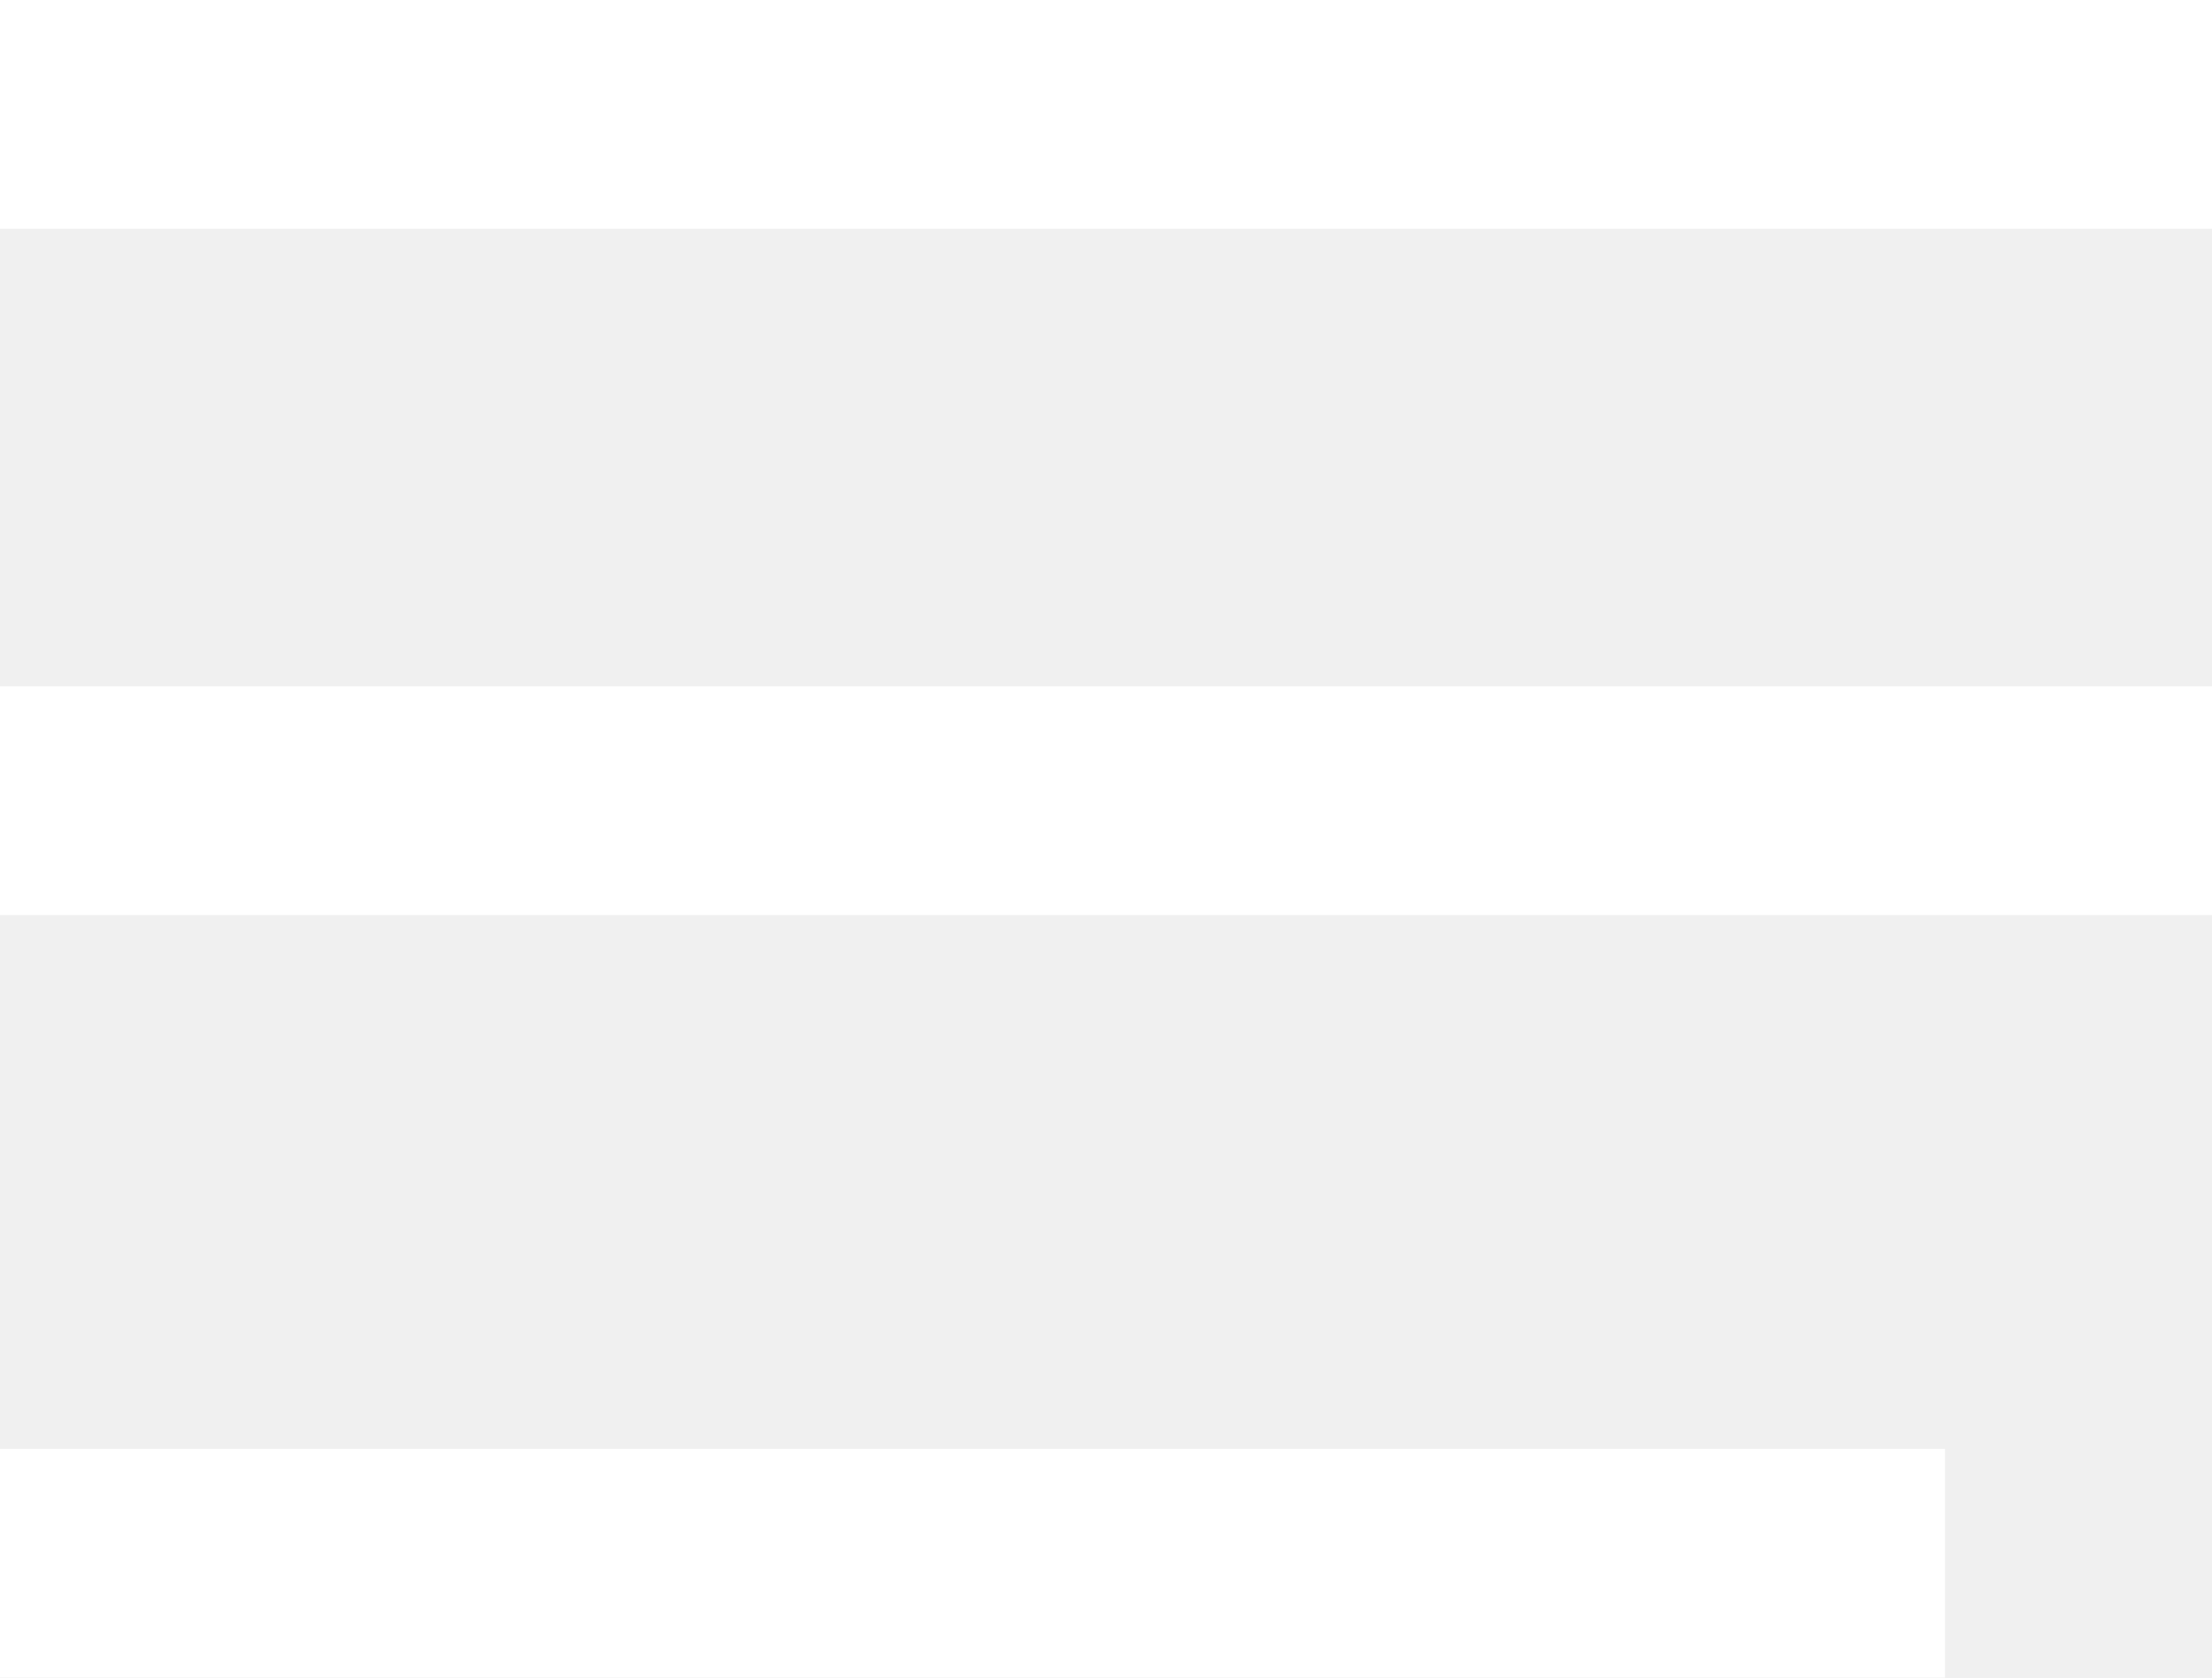
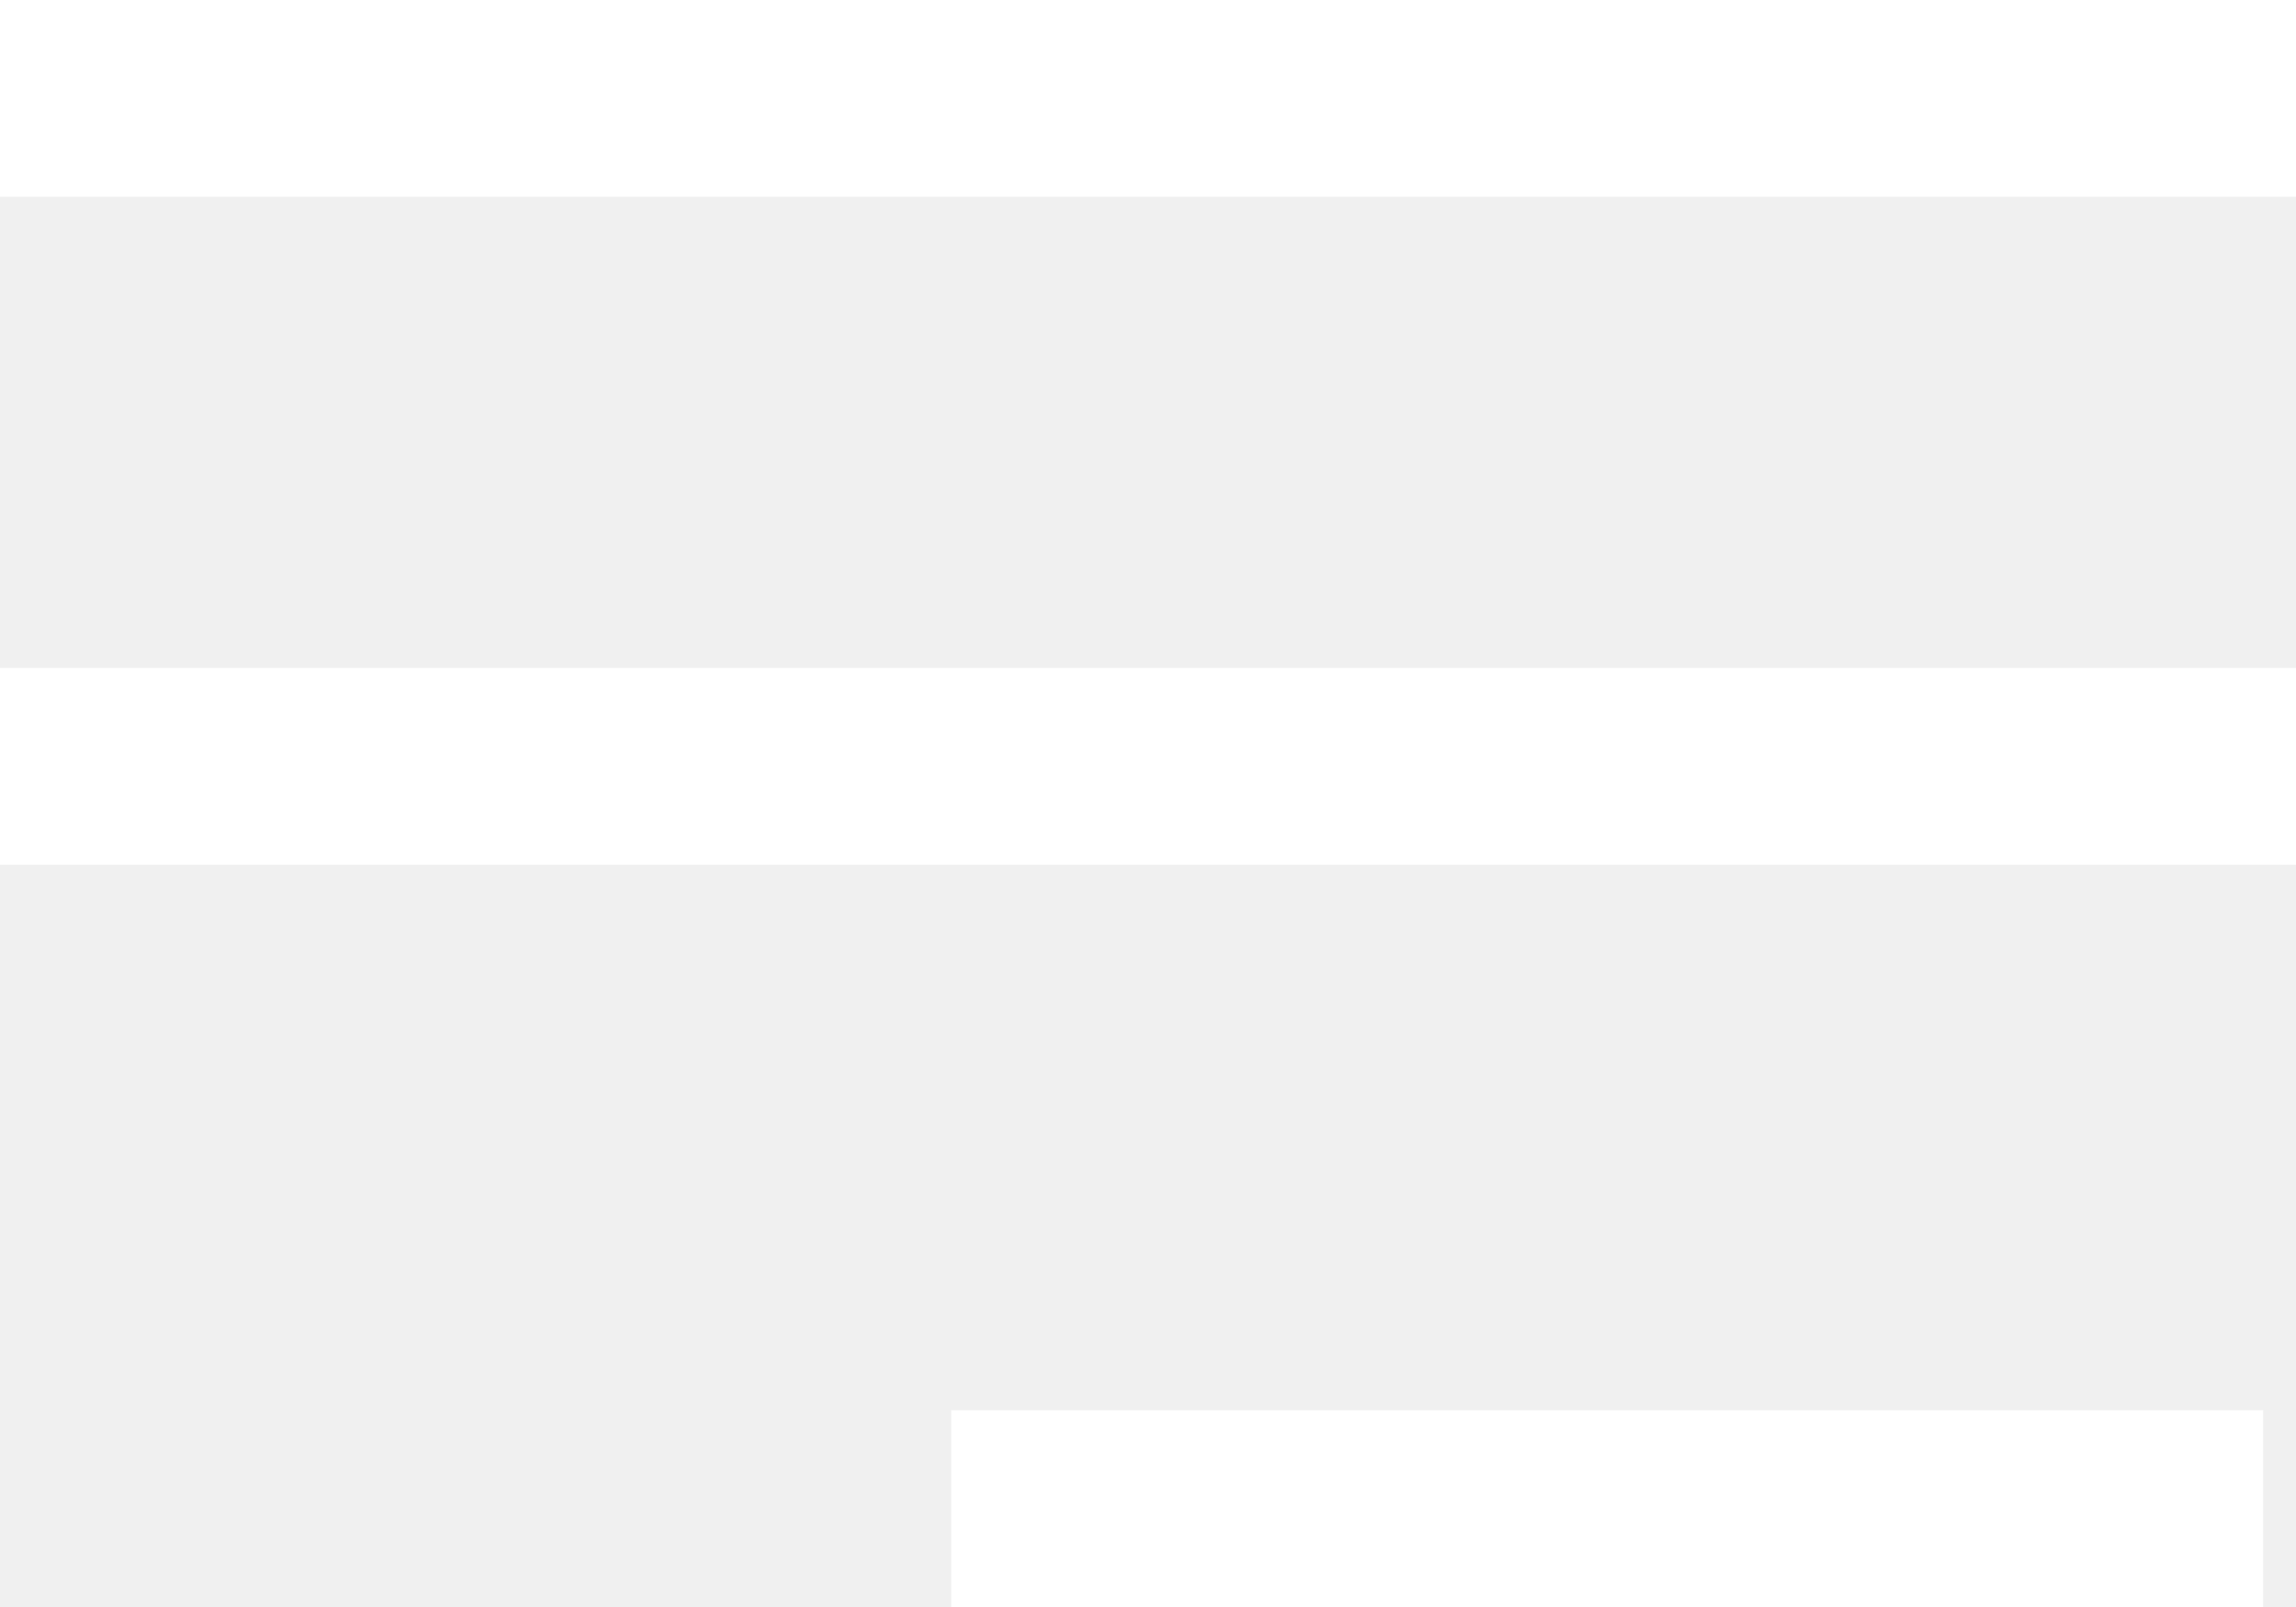
- <svg xmlns="http://www.w3.org/2000/svg" width="29" height="22" viewBox="0 0 29 22">
-   <g id="menu" transform="translate(-173.5 -493)">
-     <line id="Line_19" data-name="Line 19" x2="29" transform="translate(173.5 494.5)" fill="none" stroke="white" stroke-width="3" />
-     <line id="Line_20" data-name="Line 20" x2="29" transform="translate(173.5 503.5)" fill="none" stroke="white" stroke-width="3" />
-     <line id="Line_21" data-name="Line 21" x2="29" transform="translate(170.0 513.5)" fill="none" stroke="white" stroke-width="3" />
+ <svg xmlns="http://www.w3.org/2000/svg" width="35" height="24.5" viewBox="0 0 35 24.5">
+   <g id="menu" transform="translate(-169.5 -493)">
+     <line id="Line_19" data-name="Line 19" x2="35" transform="translate(169.5 494.5)" fill="none" stroke="#fff" stroke-width="3" />
+     <line id="Line_20" data-name="Line 20" x2="35" transform="translate(169.5 504.684)" fill="none" stroke="#fff" stroke-width="3" />
+     <line id="Line_21" data-name="Line 21" x2="20" transform="translate(184 516)" fill="none" stroke="#fff" stroke-width="3" />
  </g>
</svg>
